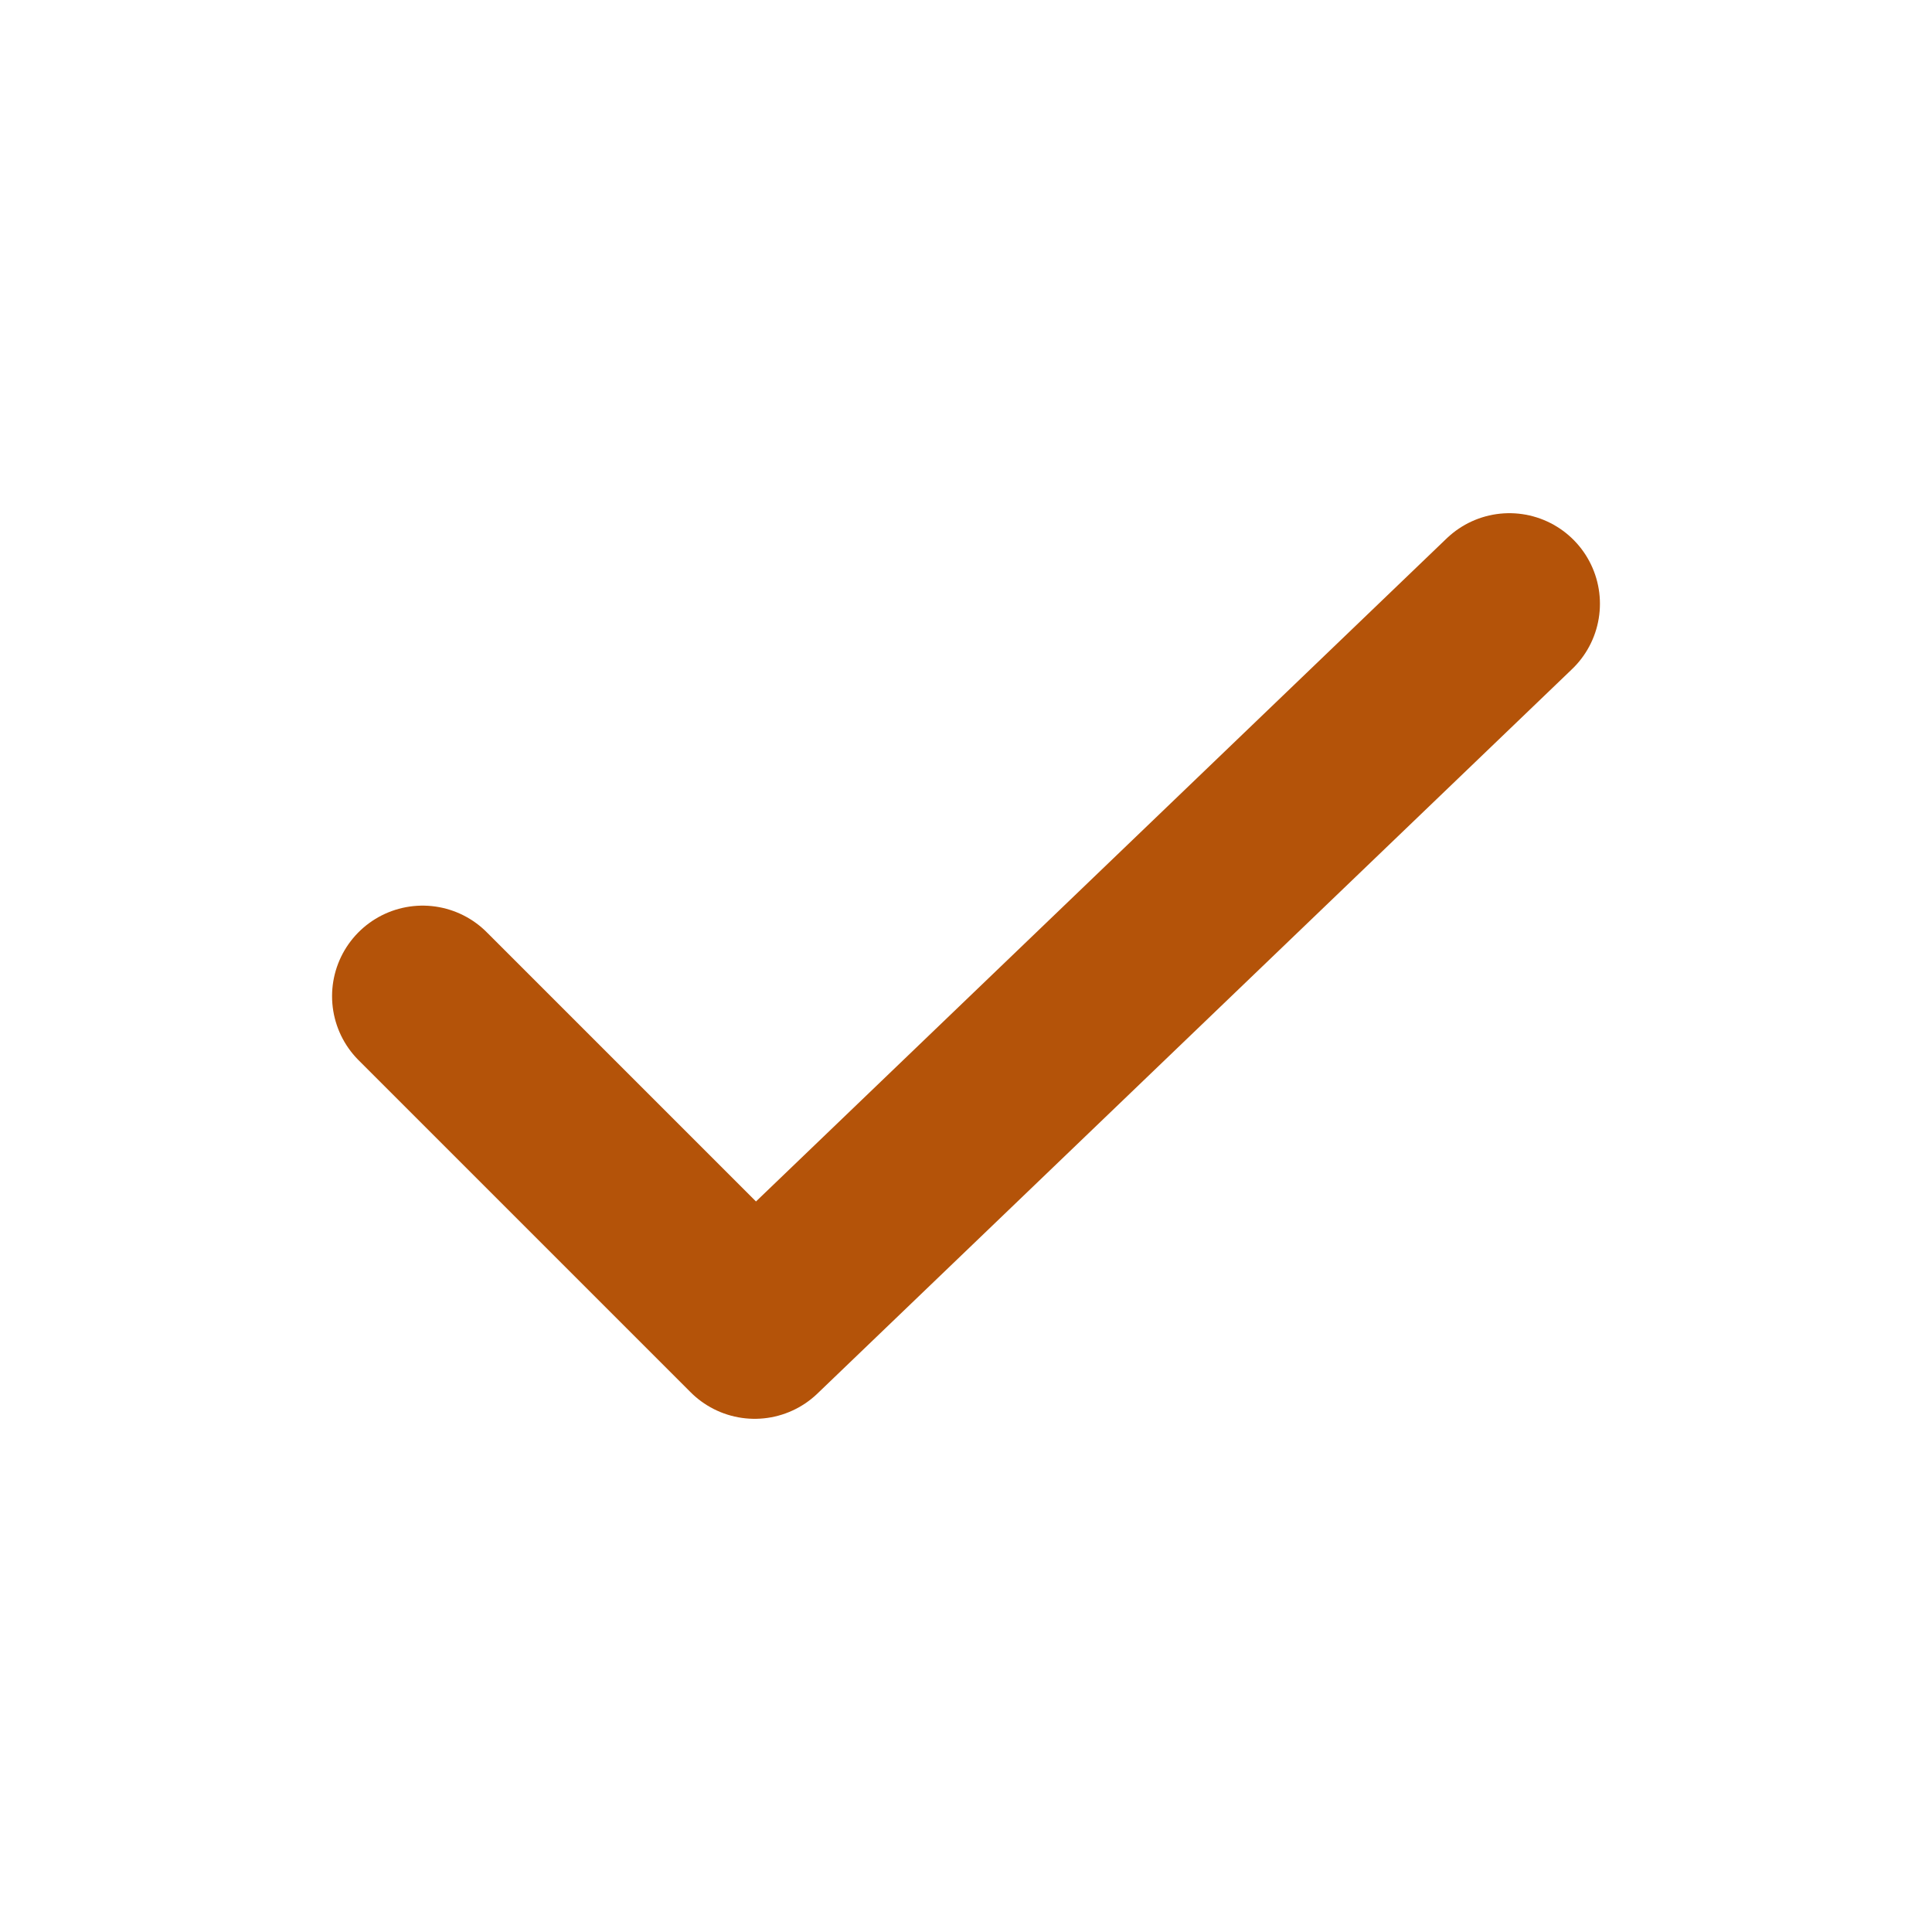
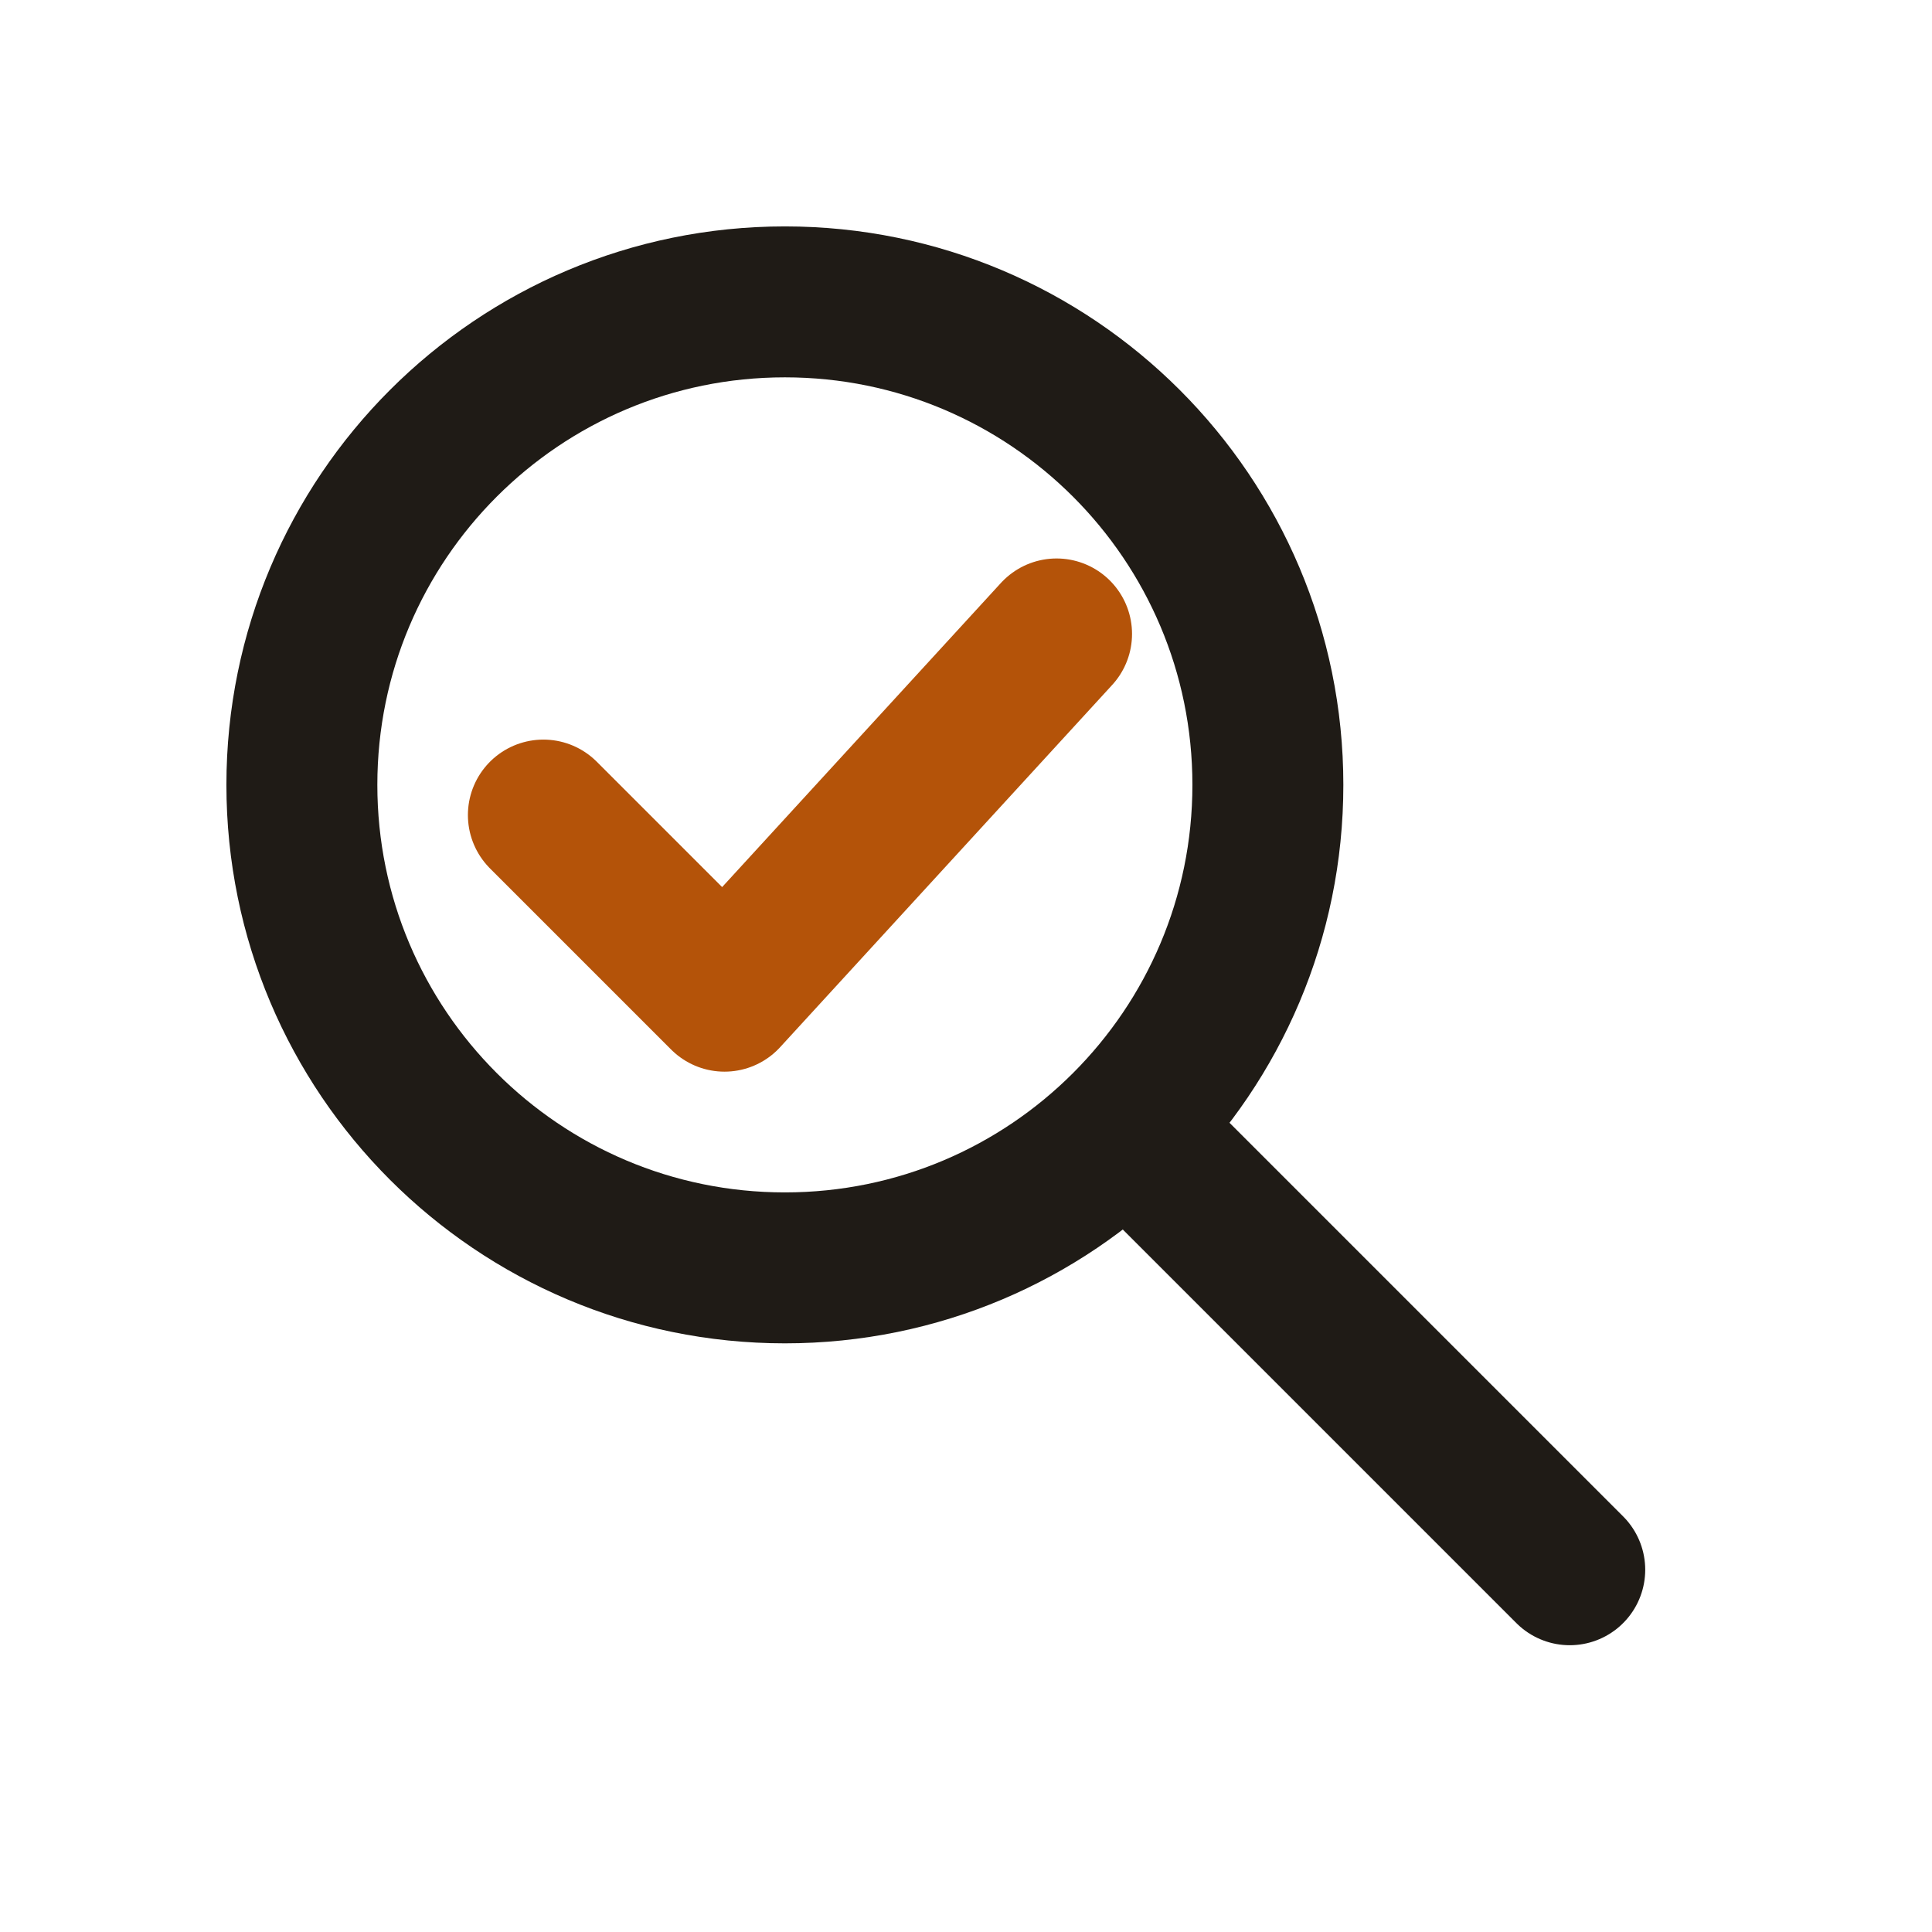
<svg xmlns="http://www.w3.org/2000/svg" viewBox="0 0 32 32" fill="none" aria-hidden="true">
-   <path d="M7 16.5 12.5 22 25 10" stroke="#B45309" stroke-width="3" stroke-linecap="round" stroke-linejoin="round" />
+   <circle cx="13" cy="13" r="8" stroke="#1F1B16" stroke-width="2.5" />
+   <line x1="19" y1="19" x2="26" y2="26" stroke="#1F1B16" stroke-width="2.5" stroke-linecap="round" />
+   <path d="M9 13.5 12 16.5 17.5 10.5" stroke="#B45309" stroke-width="2.5" stroke-linecap="round" stroke-linejoin="round" />
</svg>
